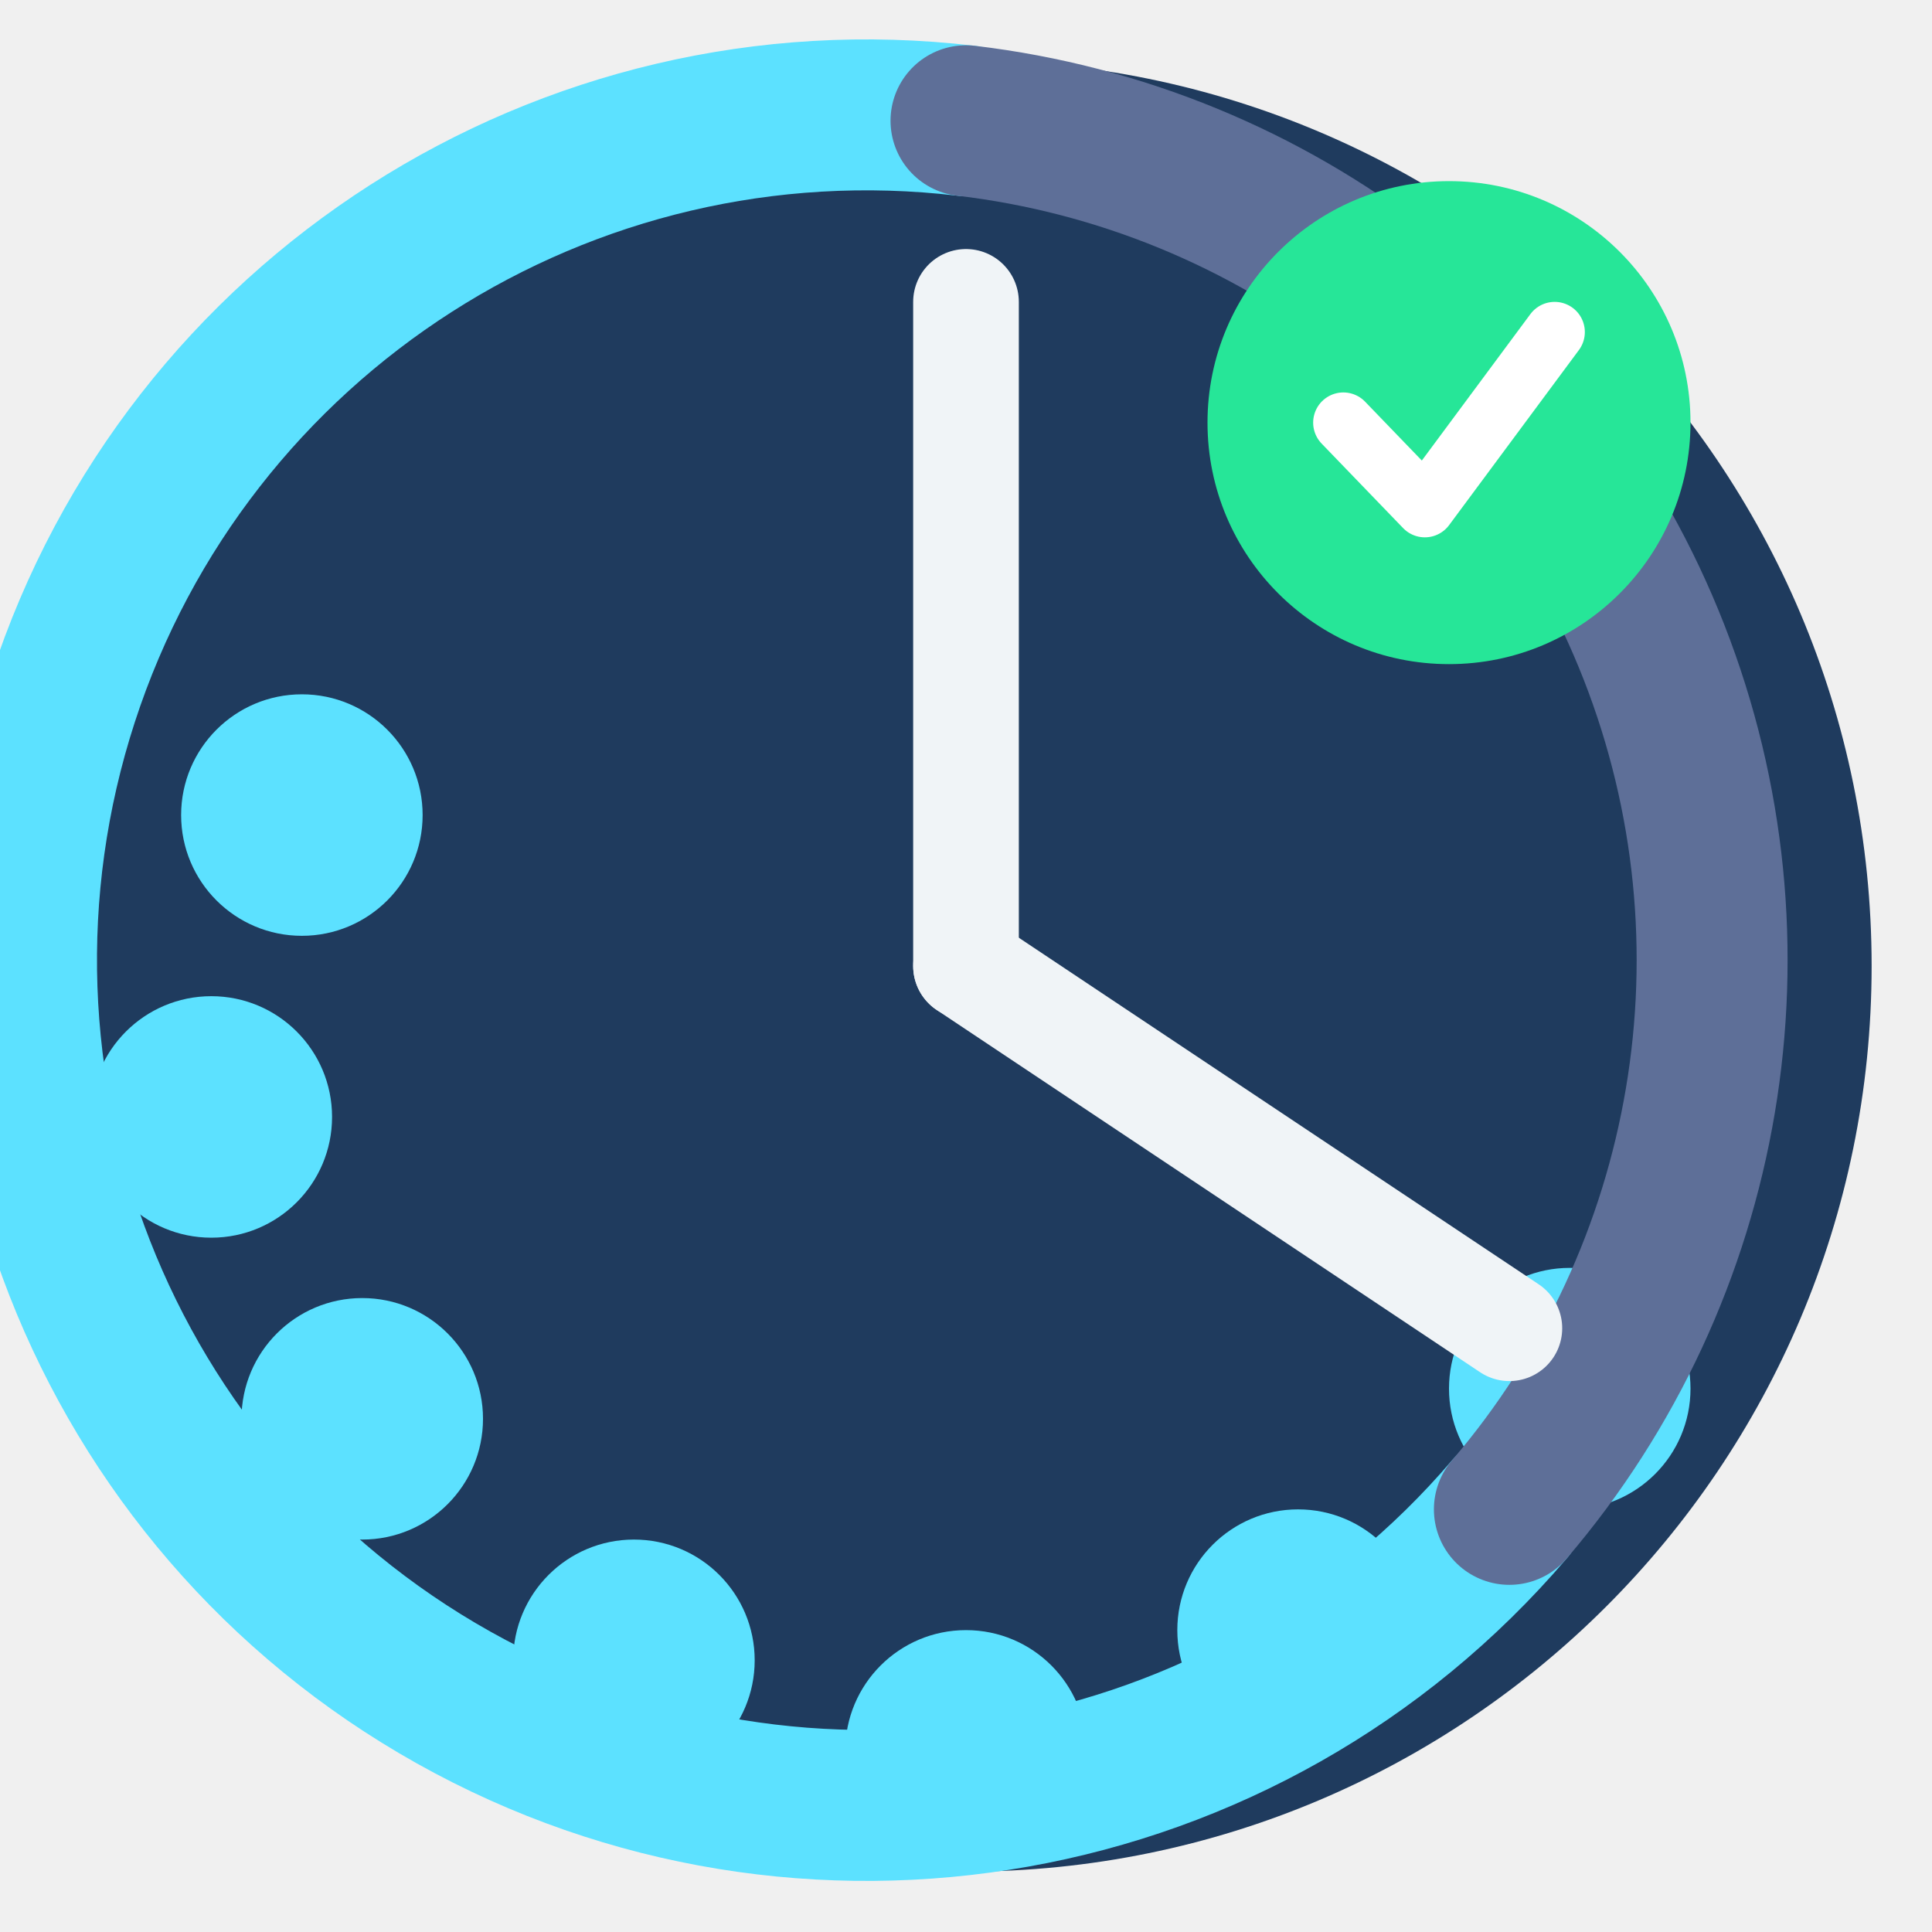
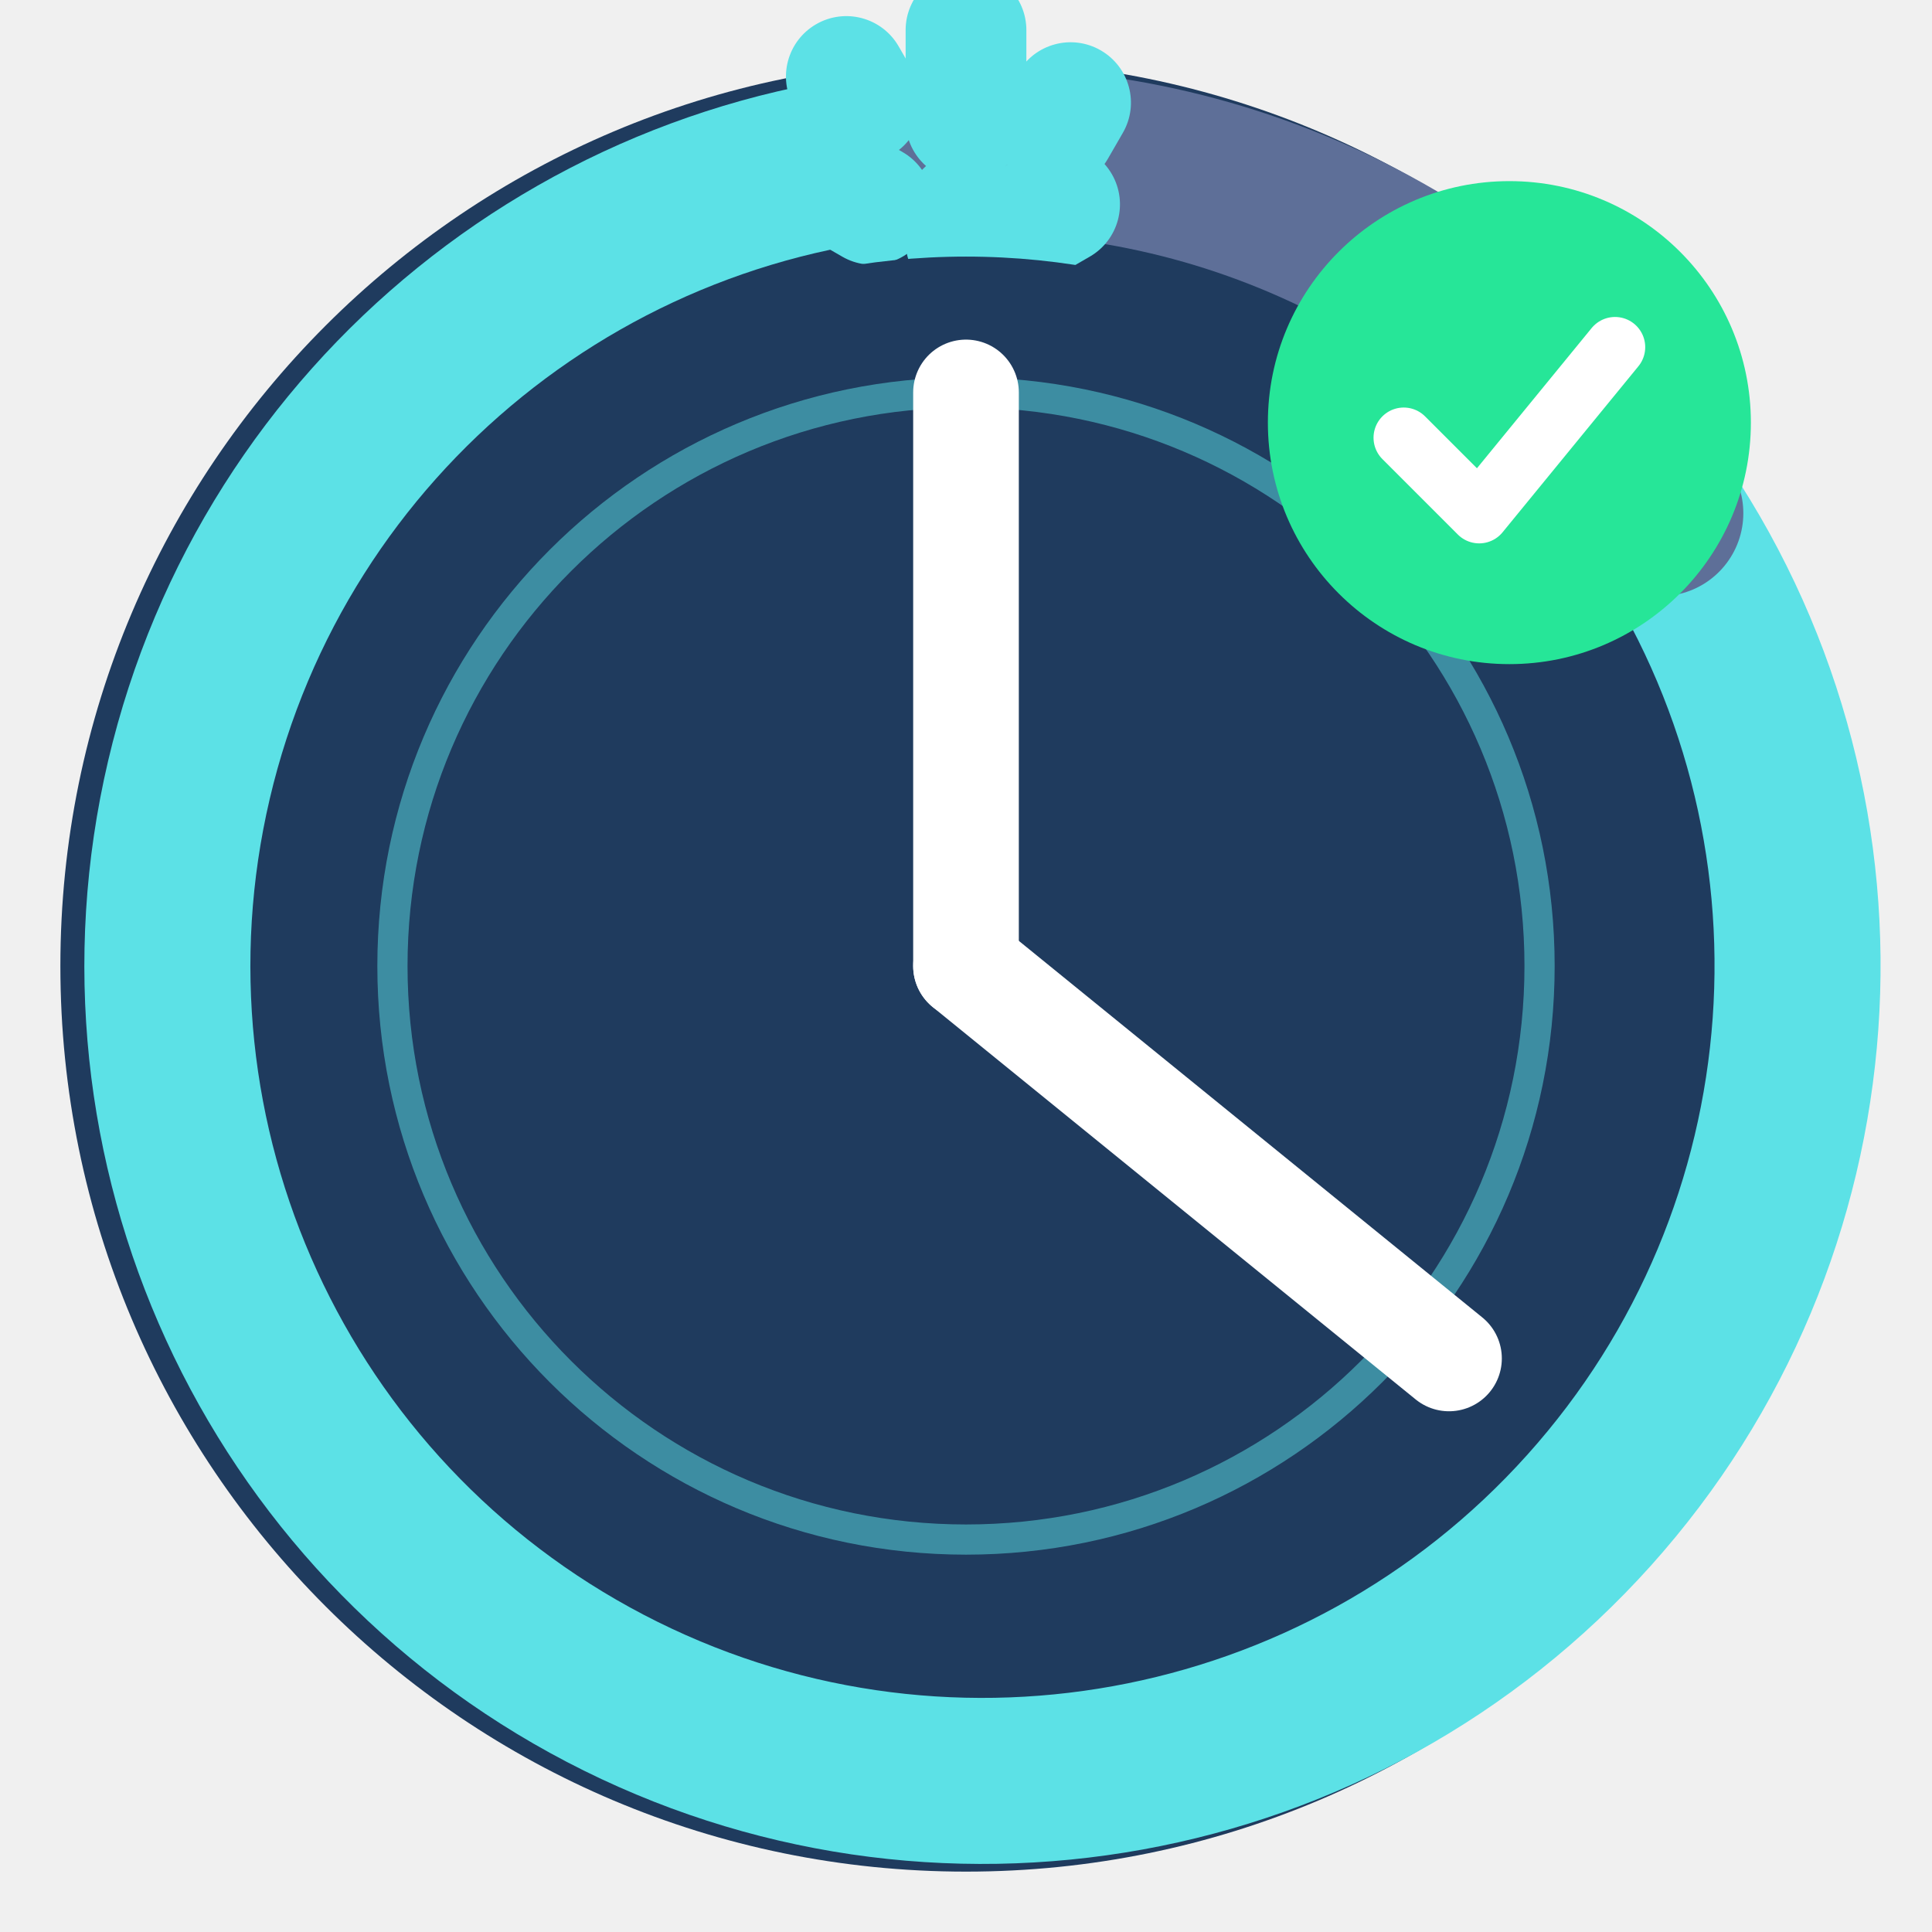
<svg xmlns="http://www.w3.org/2000/svg" viewBox="0 0 64 64">
  <circle cx="32" cy="32" r="30" fill="#1F3B5E" />
-   <path d="M32 4 A28 28 0 1 0 50 50" fill="none" stroke="#5CE1FF" stroke-width="5" stroke-linecap="round" />
-   <circle cx="10" cy="27" r="4" fill="#5CE1FF" />
-   <circle cx="7" cy="37" r="4" fill="#5CE1FF" />
-   <circle cx="12" cy="47" r="4" fill="#5CE1FF" />
-   <circle cx="21" cy="55" r="4" fill="#5CE1FF" />
-   <circle cx="32" cy="58" r="4" fill="#5CE1FF" />
-   <circle cx="43" cy="54" r="4" fill="#5CE1FF" />
-   <circle cx="52" cy="46" r="4" fill="#5CE1FF" />
-   <path d="M50 50 A28 28 0 0 0 32 4" fill="none" stroke="#5E6F98" stroke-width="5" stroke-linecap="round" />
-   <line x1="32" y1="32" x2="32" y2="10" stroke="#F0F4F7" stroke-width="3.5" stroke-linecap="round" />
-   <line x1="32" y1="32" x2="50" y2="44" stroke="#F0F4F7" stroke-width="3.5" stroke-linecap="round" />
-   <circle cx="48" cy="14" r="8" fill="#26E698" />
-   <polyline points="44.5,14 47.2,16.8 51.5,11" fill="none" stroke="white" stroke-width="2" stroke-linecap="round" stroke-linejoin="round" />
+   <path d="M32 5 A27 27 0 1 0 55 17" fill="none" stroke="#5CE1E6" stroke-width="5.5" stroke-linecap="round" />
+   <path d="M55 17 A27 27 0 0 0 32 5" fill="none" stroke="#5E6F98" stroke-width="5.5" stroke-linecap="round" />
+   <g fill="#5CE1E6">
+     <rect x="30" y="1" width="4" height="5" rx="2" />
+     <rect x="18.7" y="3.5" width="4" height="5" rx="2" transform="rotate(30 32 32)" />
+     <rect x="9.7" y="14.7" width="4" height="5" rx="2" transform="rotate(60 32 32)" />
+     <rect x="5" y="30" width="5" height="4" rx="2" transform="rotate(90 32 32)" />
+     <rect x="9.7" y="45.3" width="4" height="5" rx="2" transform="rotate(120 32 32)" />
+     <rect x="18.7" y="56.5" width="4" height="5" rx="2" transform="rotate(150 32 32)" />
+     <rect x="30" y="60" width="4" height="5" rx="2" transform="rotate(180 32 32)" />
+   </g>
+   <circle cx="32" cy="32" r="23.5" fill="#1F3B5E" />
+   <circle cx="32" cy="32" r="19" fill="none" stroke="#5CE1E6" stroke-width="1" stroke-opacity="0.5" />
+   <line x1="32" y1="32" x2="32" y2="13" stroke="white" stroke-width="3.5" stroke-linecap="round" />
+   <line x1="32" y1="32" x2="48" y2="45" stroke="white" stroke-width="3.5" stroke-linecap="round" />
+   <circle cx="50" cy="14" r="8" fill="#26E698" />
+   <polyline points="46.5,14.5 49,17 53.5,11.5" fill="none" stroke="white" stroke-width="2" stroke-linecap="round" stroke-linejoin="round" />
</svg>
